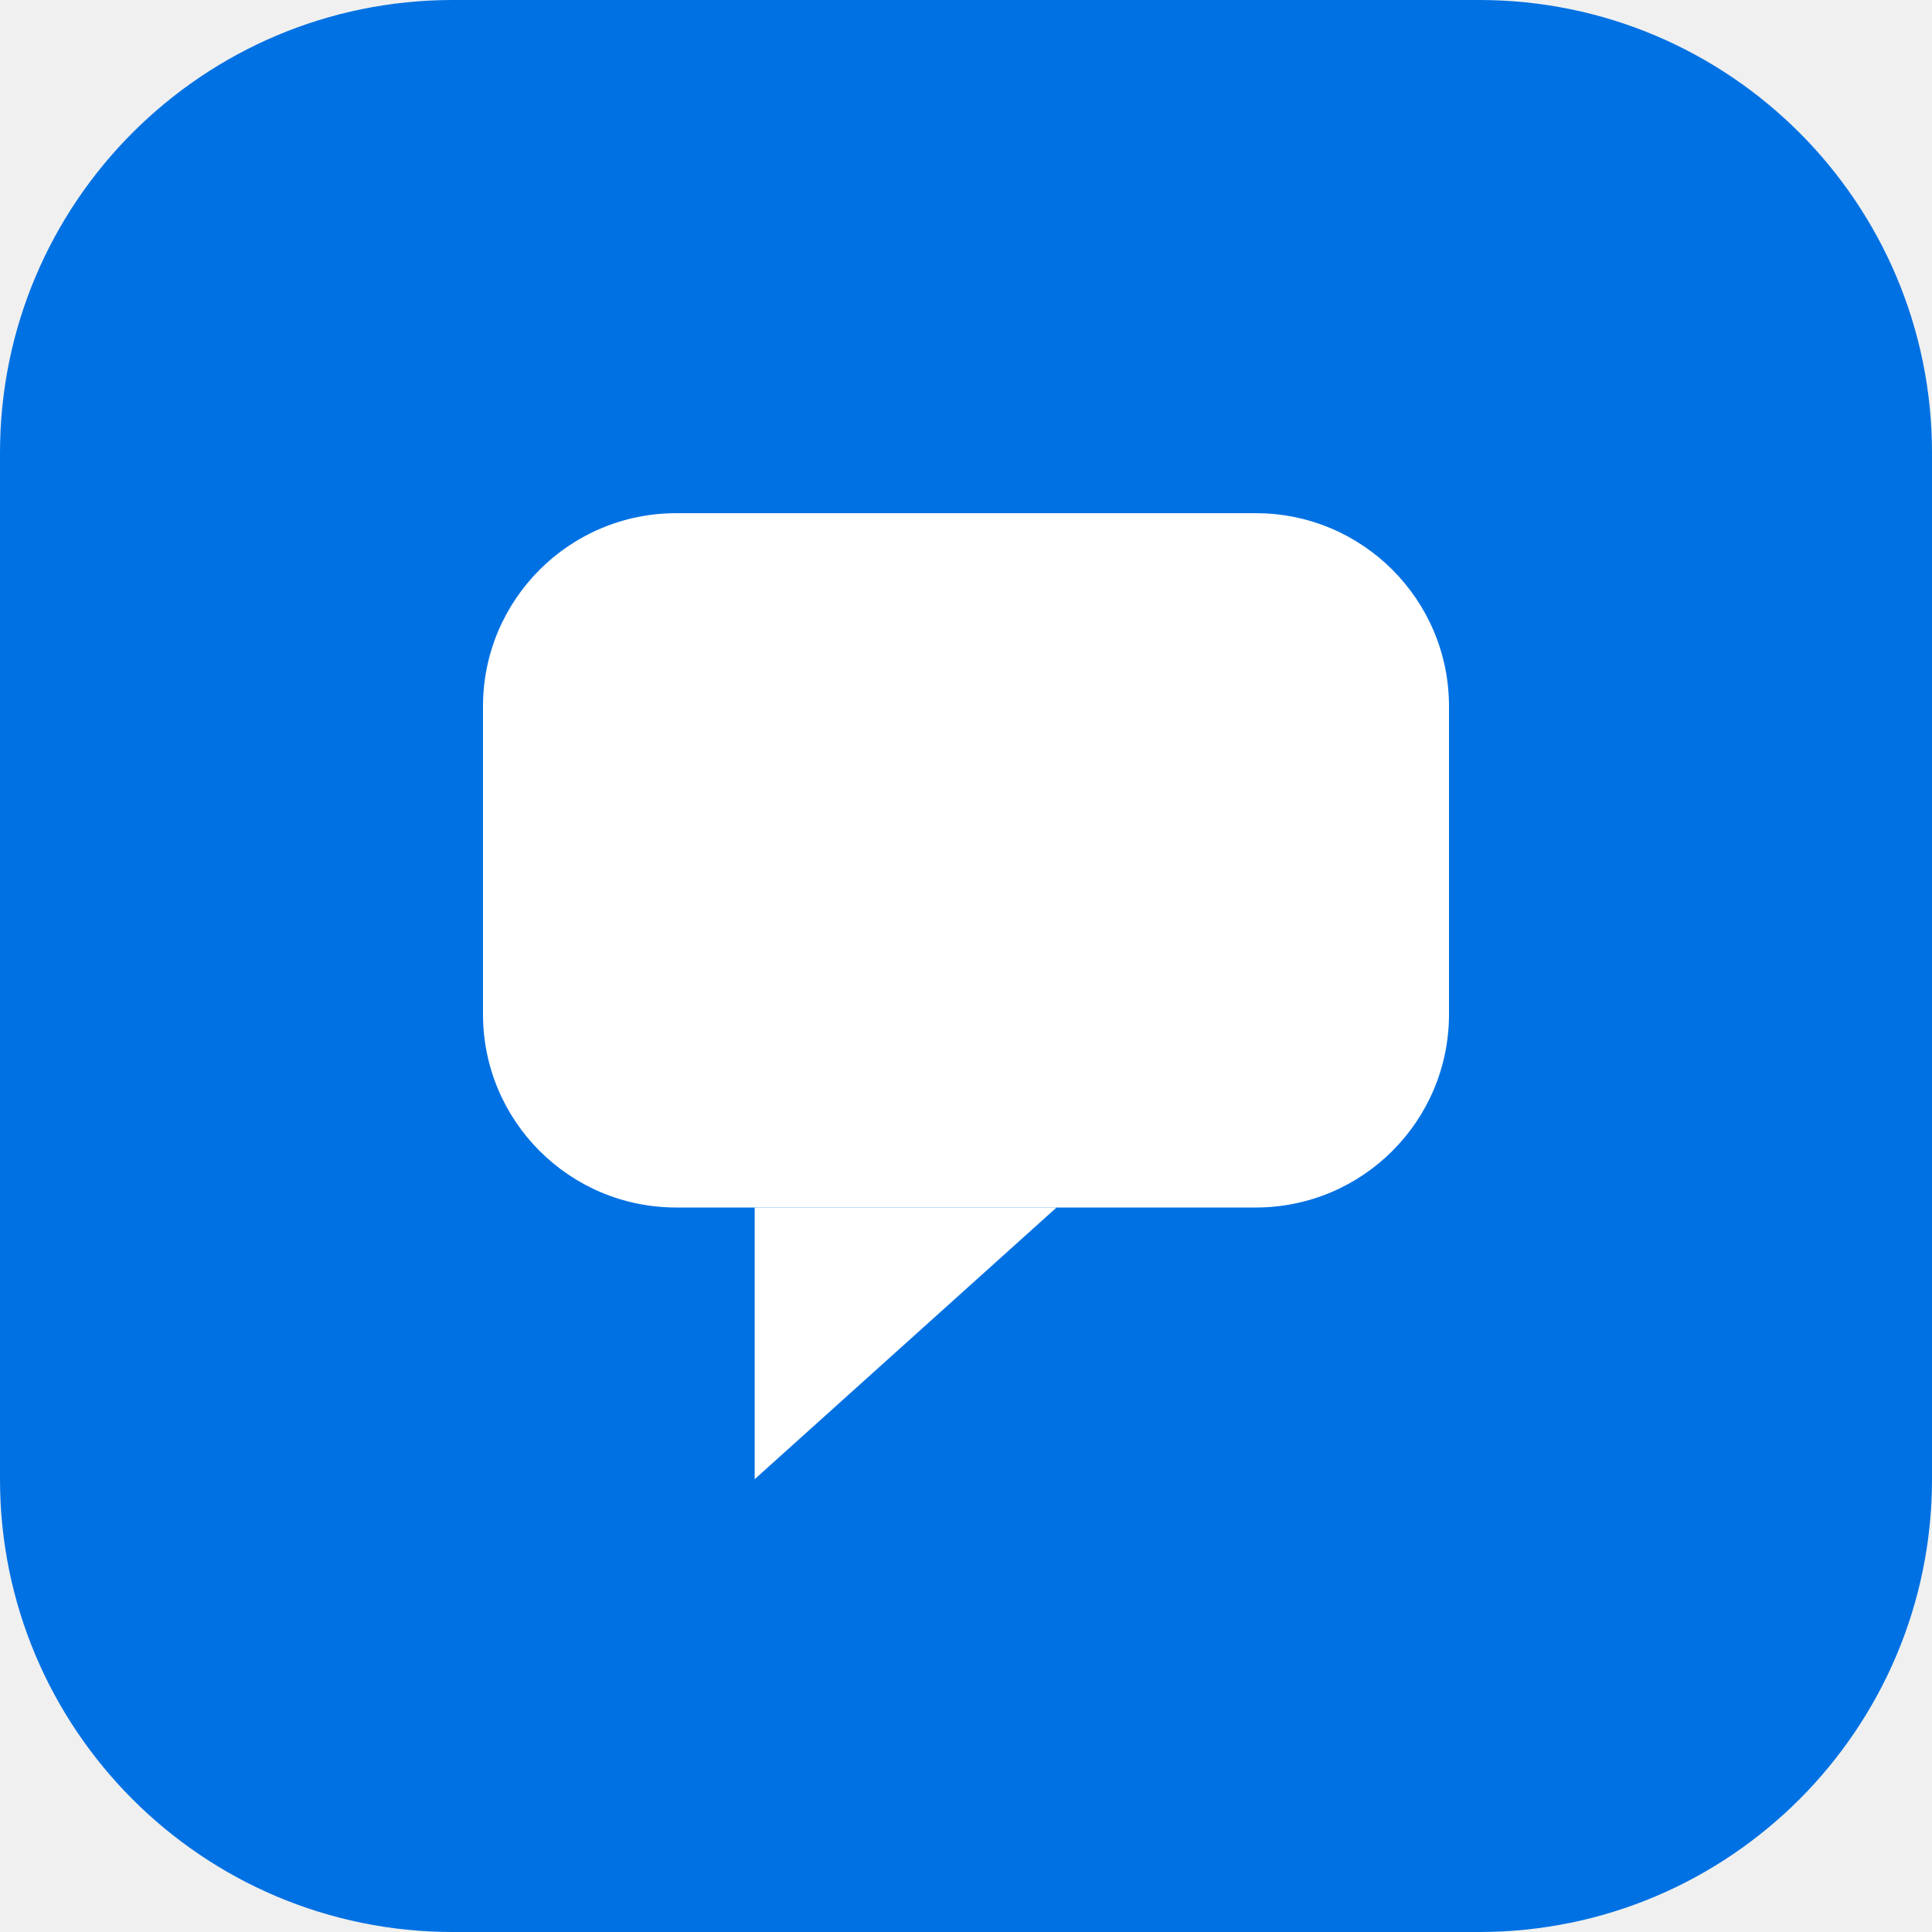
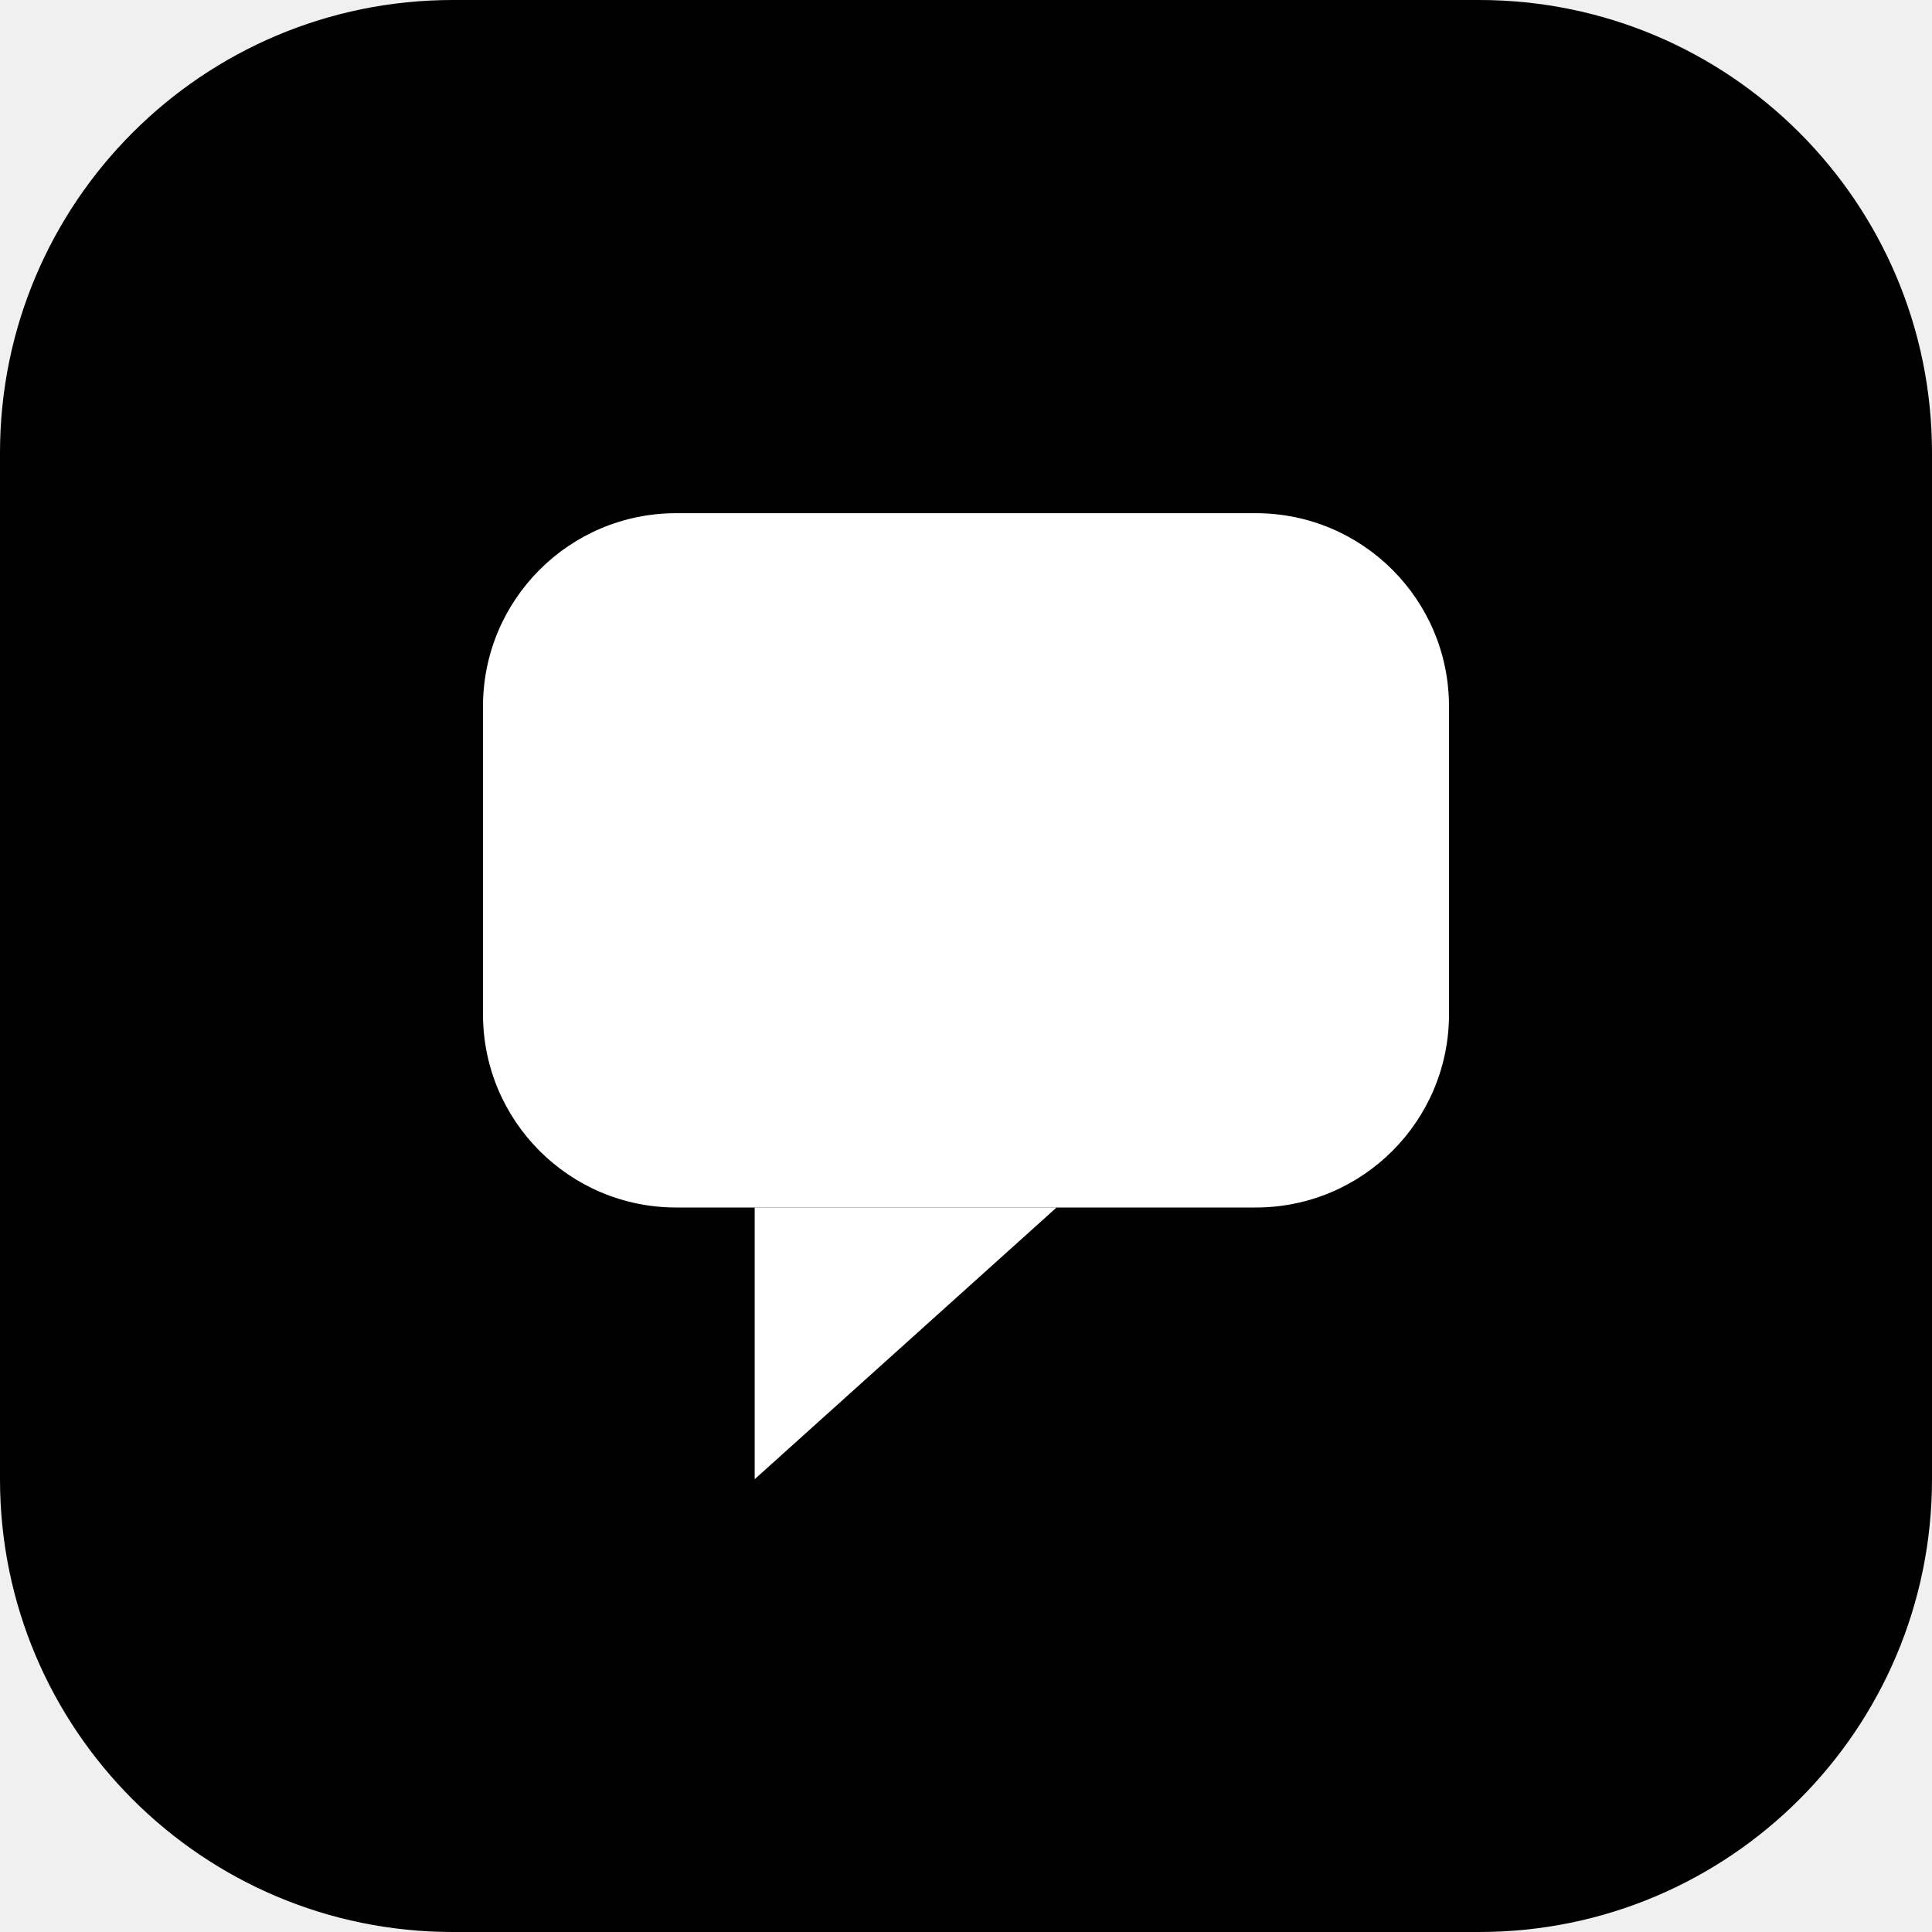
<svg xmlns="http://www.w3.org/2000/svg" viewBox="0 0 32 32">
-   <rect width="32" height="32" rx="7.5" fill="#0071e3" />
+   <rect width="32" height="32" rx="7.5" fill="#000000" />
  <rect x="8" y="8.5" width="16" height="11.5" rx="3.2" fill="#ffffff" />
  <path d="M12.5 20 L12.5 24.5 L17.5 20 Z" fill="#ffffff" />
</svg>
